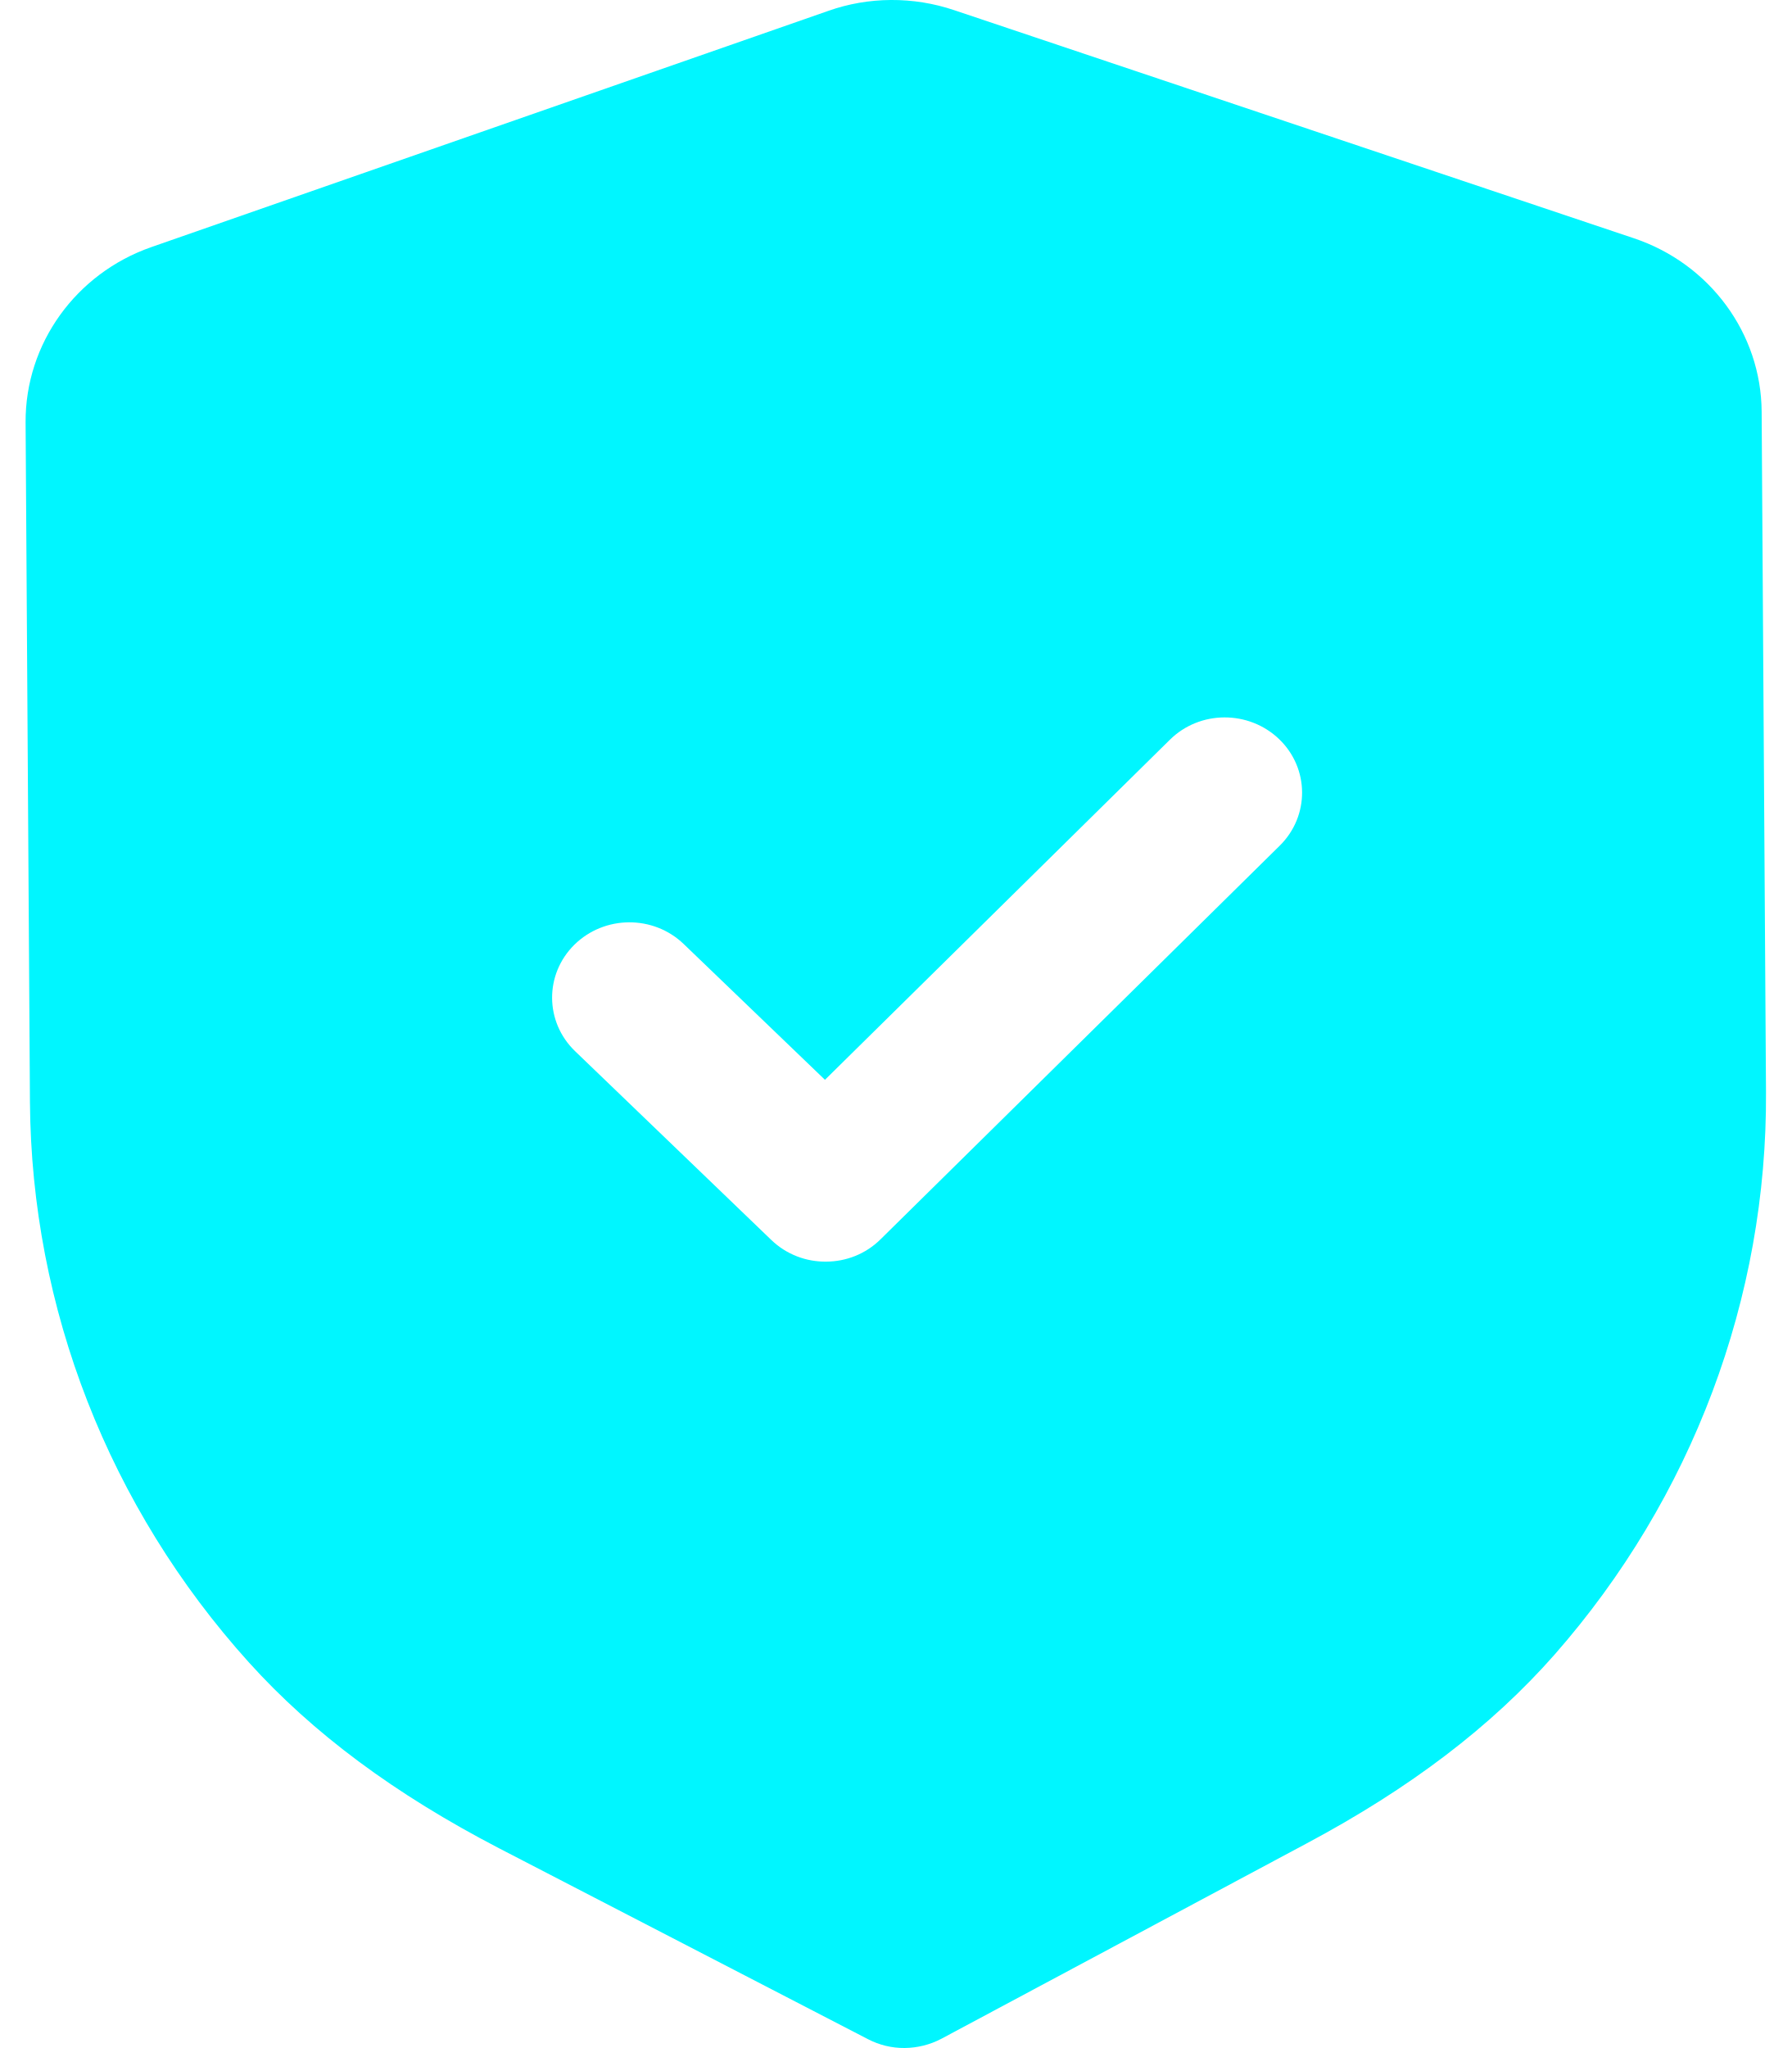
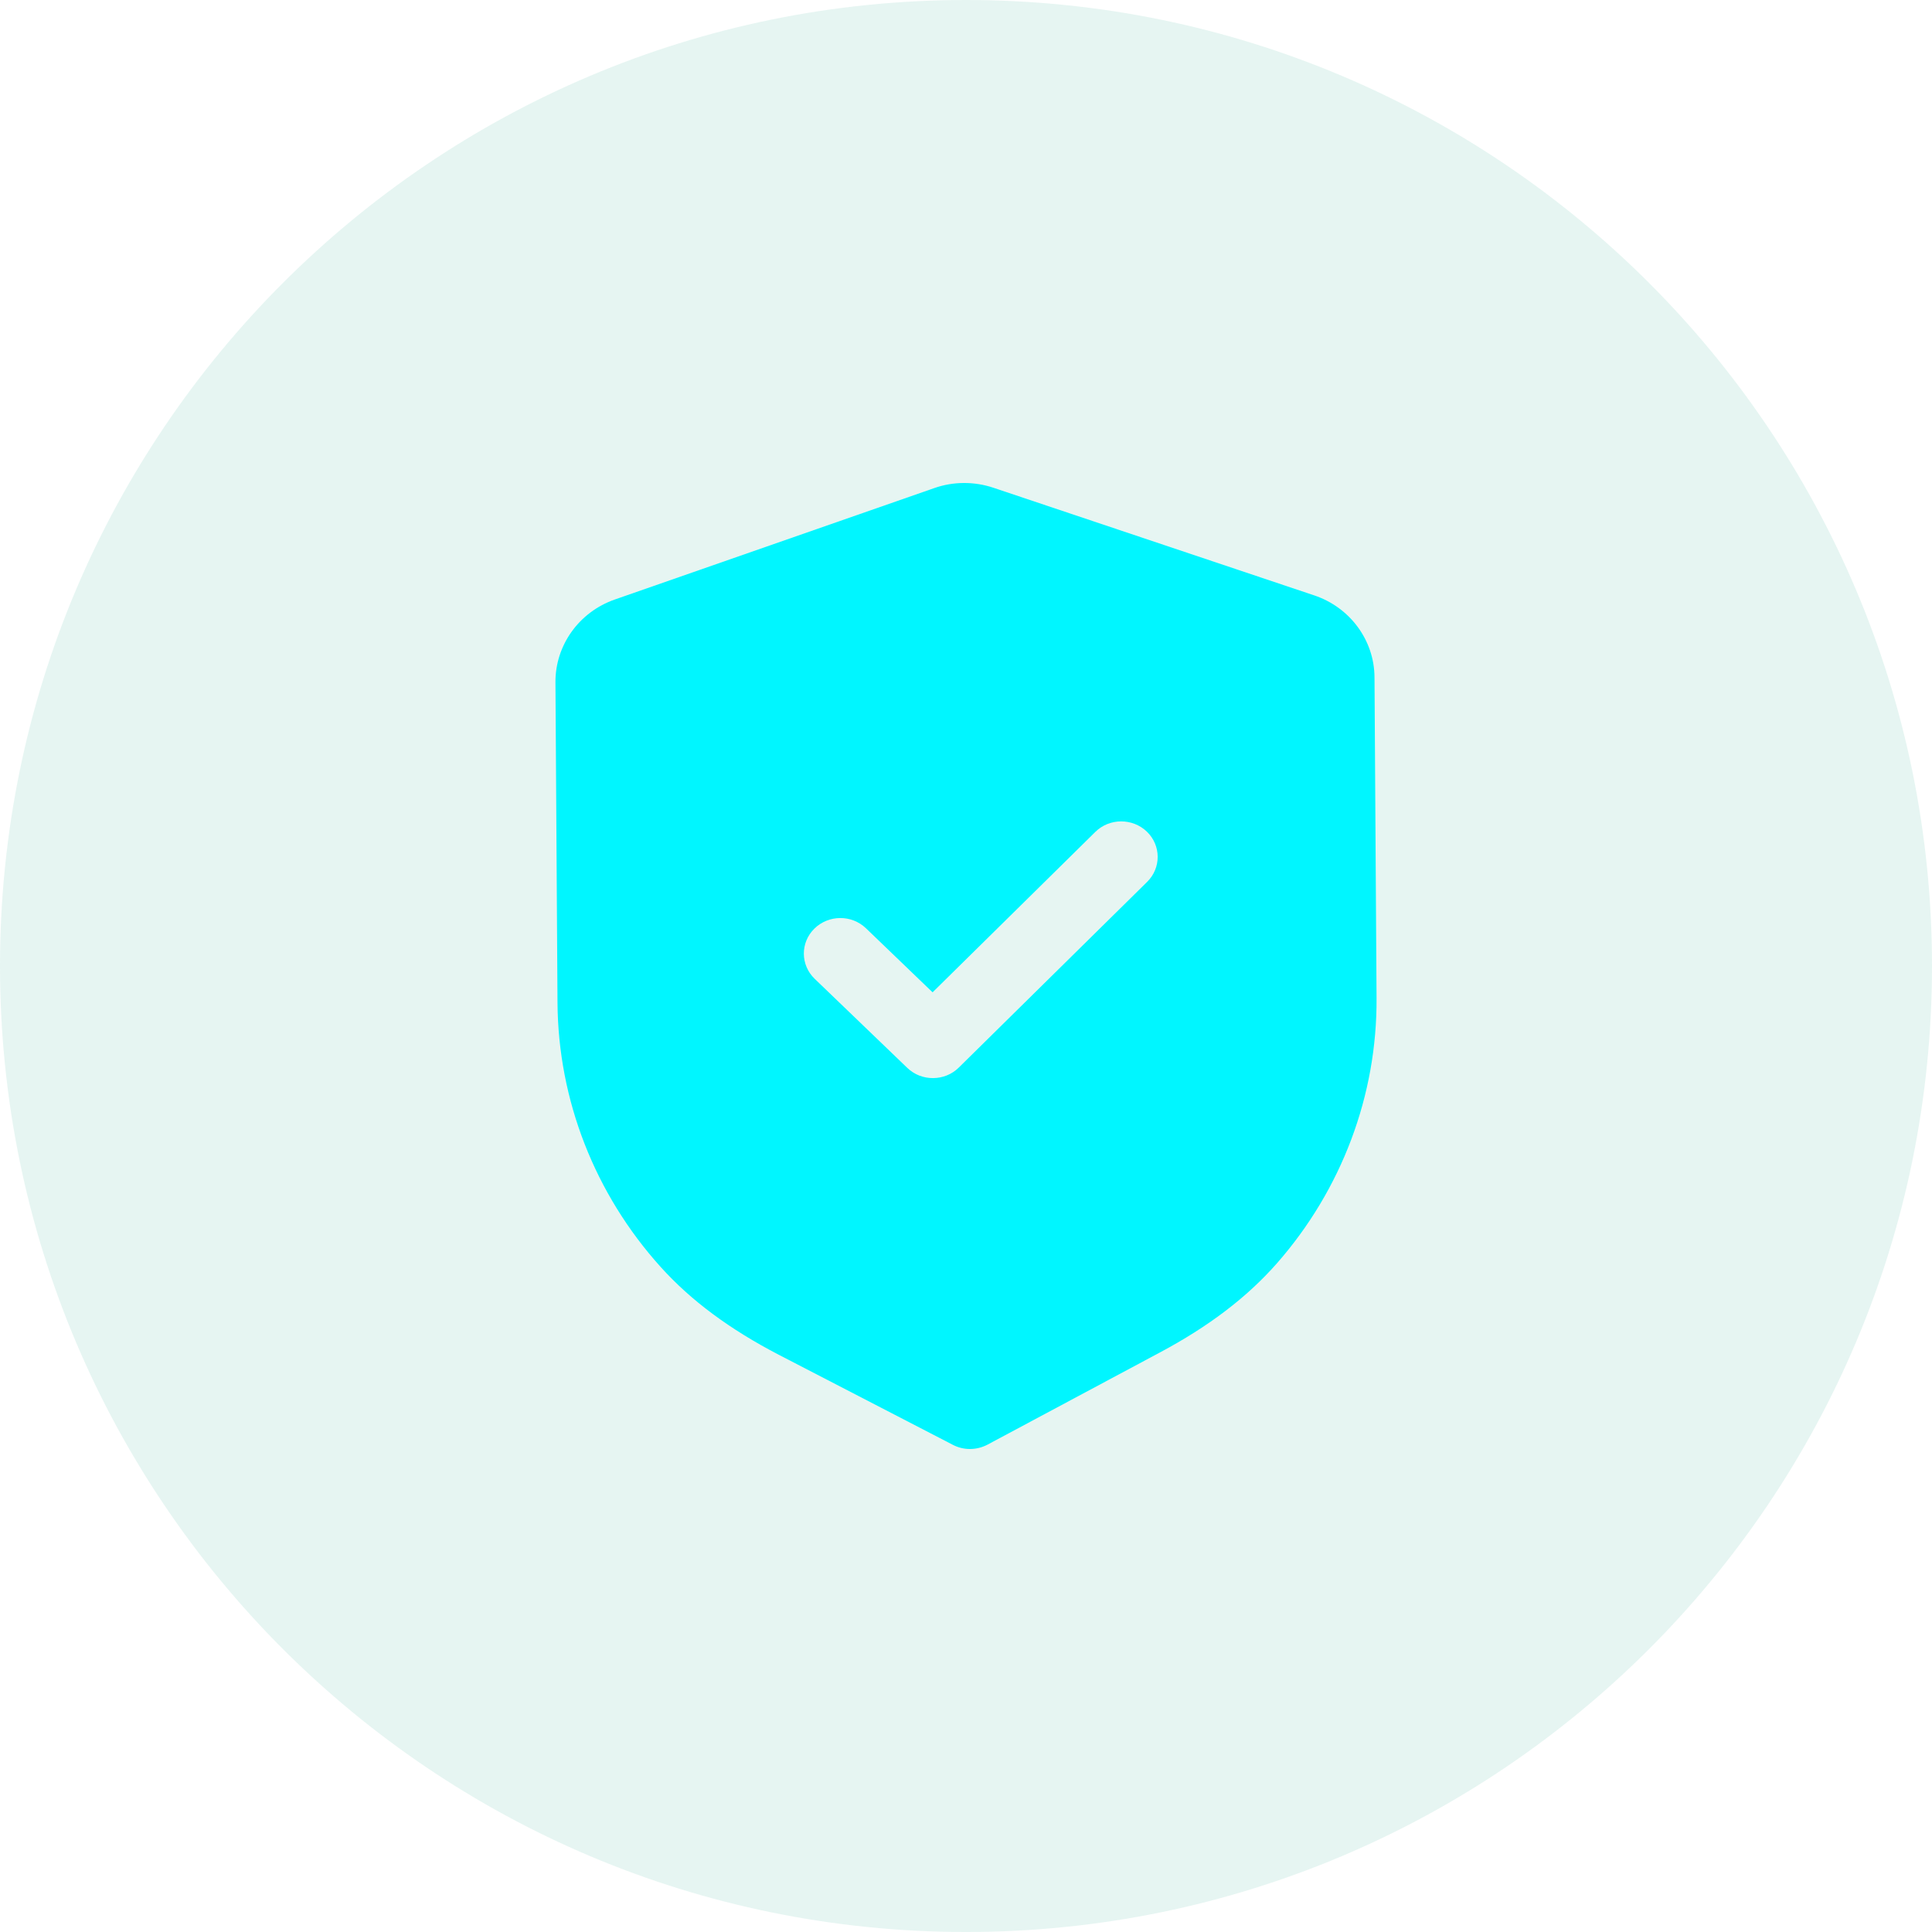
- <svg xmlns="http://www.w3.org/2000/svg" width="28" height="32" viewBox="0 0 28 32" fill="none">
-   <path fill-rule="evenodd" clip-rule="evenodd" d="M13.565 31.862C13.742 31.954 13.94 32.002 14.138 32C14.336 31.998 14.533 31.95 14.712 31.856L20.42 28.804C22.039 27.941 23.307 26.976 24.296 25.853C26.446 23.405 27.621 20.281 27.6 17.06L27.532 6.435C27.526 5.211 26.722 4.119 25.533 3.722L14.913 0.159C14.274 -0.057 13.573 -0.053 12.945 0.17L2.365 3.861C1.183 4.273 0.394 5.373 0.4 6.598L0.468 17.215C0.489 20.441 1.703 23.551 3.889 25.974C4.888 27.081 6.167 28.032 7.803 28.881L13.565 31.862ZM12.054 19.374C12.292 19.603 12.601 19.716 12.911 19.713C13.22 19.712 13.528 19.596 13.763 19.363L20.001 13.213C20.47 12.75 20.465 12.006 19.992 11.55C19.516 11.093 18.751 11.096 18.283 11.559L12.893 16.872L10.686 14.751C10.211 14.294 9.447 14.299 8.977 14.761C8.508 15.224 8.513 15.968 8.988 16.425L12.054 19.374Z" fill="#00F6FF" />
+ <svg xmlns="http://www.w3.org/2000/svg" width="64" height="64" viewBox="0 0 64 64" fill="none">
+   <circle cx="32" cy="32" r="32" fill="#09977C" fill-opacity="0.1" />
+   <path fill-rule="evenodd" clip-rule="evenodd" d="M31.565 47.862C31.742 47.954 31.94 48.002 32.138 48C32.337 47.998 32.533 47.95 32.712 47.856L38.42 44.804C40.039 43.941 41.307 42.976 42.296 41.853C44.446 39.405 45.621 36.281 45.6 33.06L45.532 22.435C45.526 21.211 44.722 20.119 43.533 19.722L32.913 16.159C32.274 15.943 31.573 15.947 30.945 16.17L20.365 19.86C19.183 20.273 18.394 21.373 18.4 22.598L18.468 33.215C18.489 36.441 19.703 39.551 21.889 41.974C22.888 43.081 24.167 44.032 25.803 44.881L31.565 47.862ZM30.054 35.374C30.292 35.603 30.601 35.716 30.911 35.713C31.22 35.712 31.528 35.596 31.763 35.363L38.001 29.213C38.47 28.75 38.465 28.006 37.992 27.55C37.517 27.093 36.751 27.096 36.283 27.559L30.893 32.872L28.686 30.75C28.211 30.294 27.448 30.299 26.977 30.762C26.508 31.224 26.513 31.968 26.988 32.425L30.054 35.374Z" fill="#00F6FF" />
</svg>
